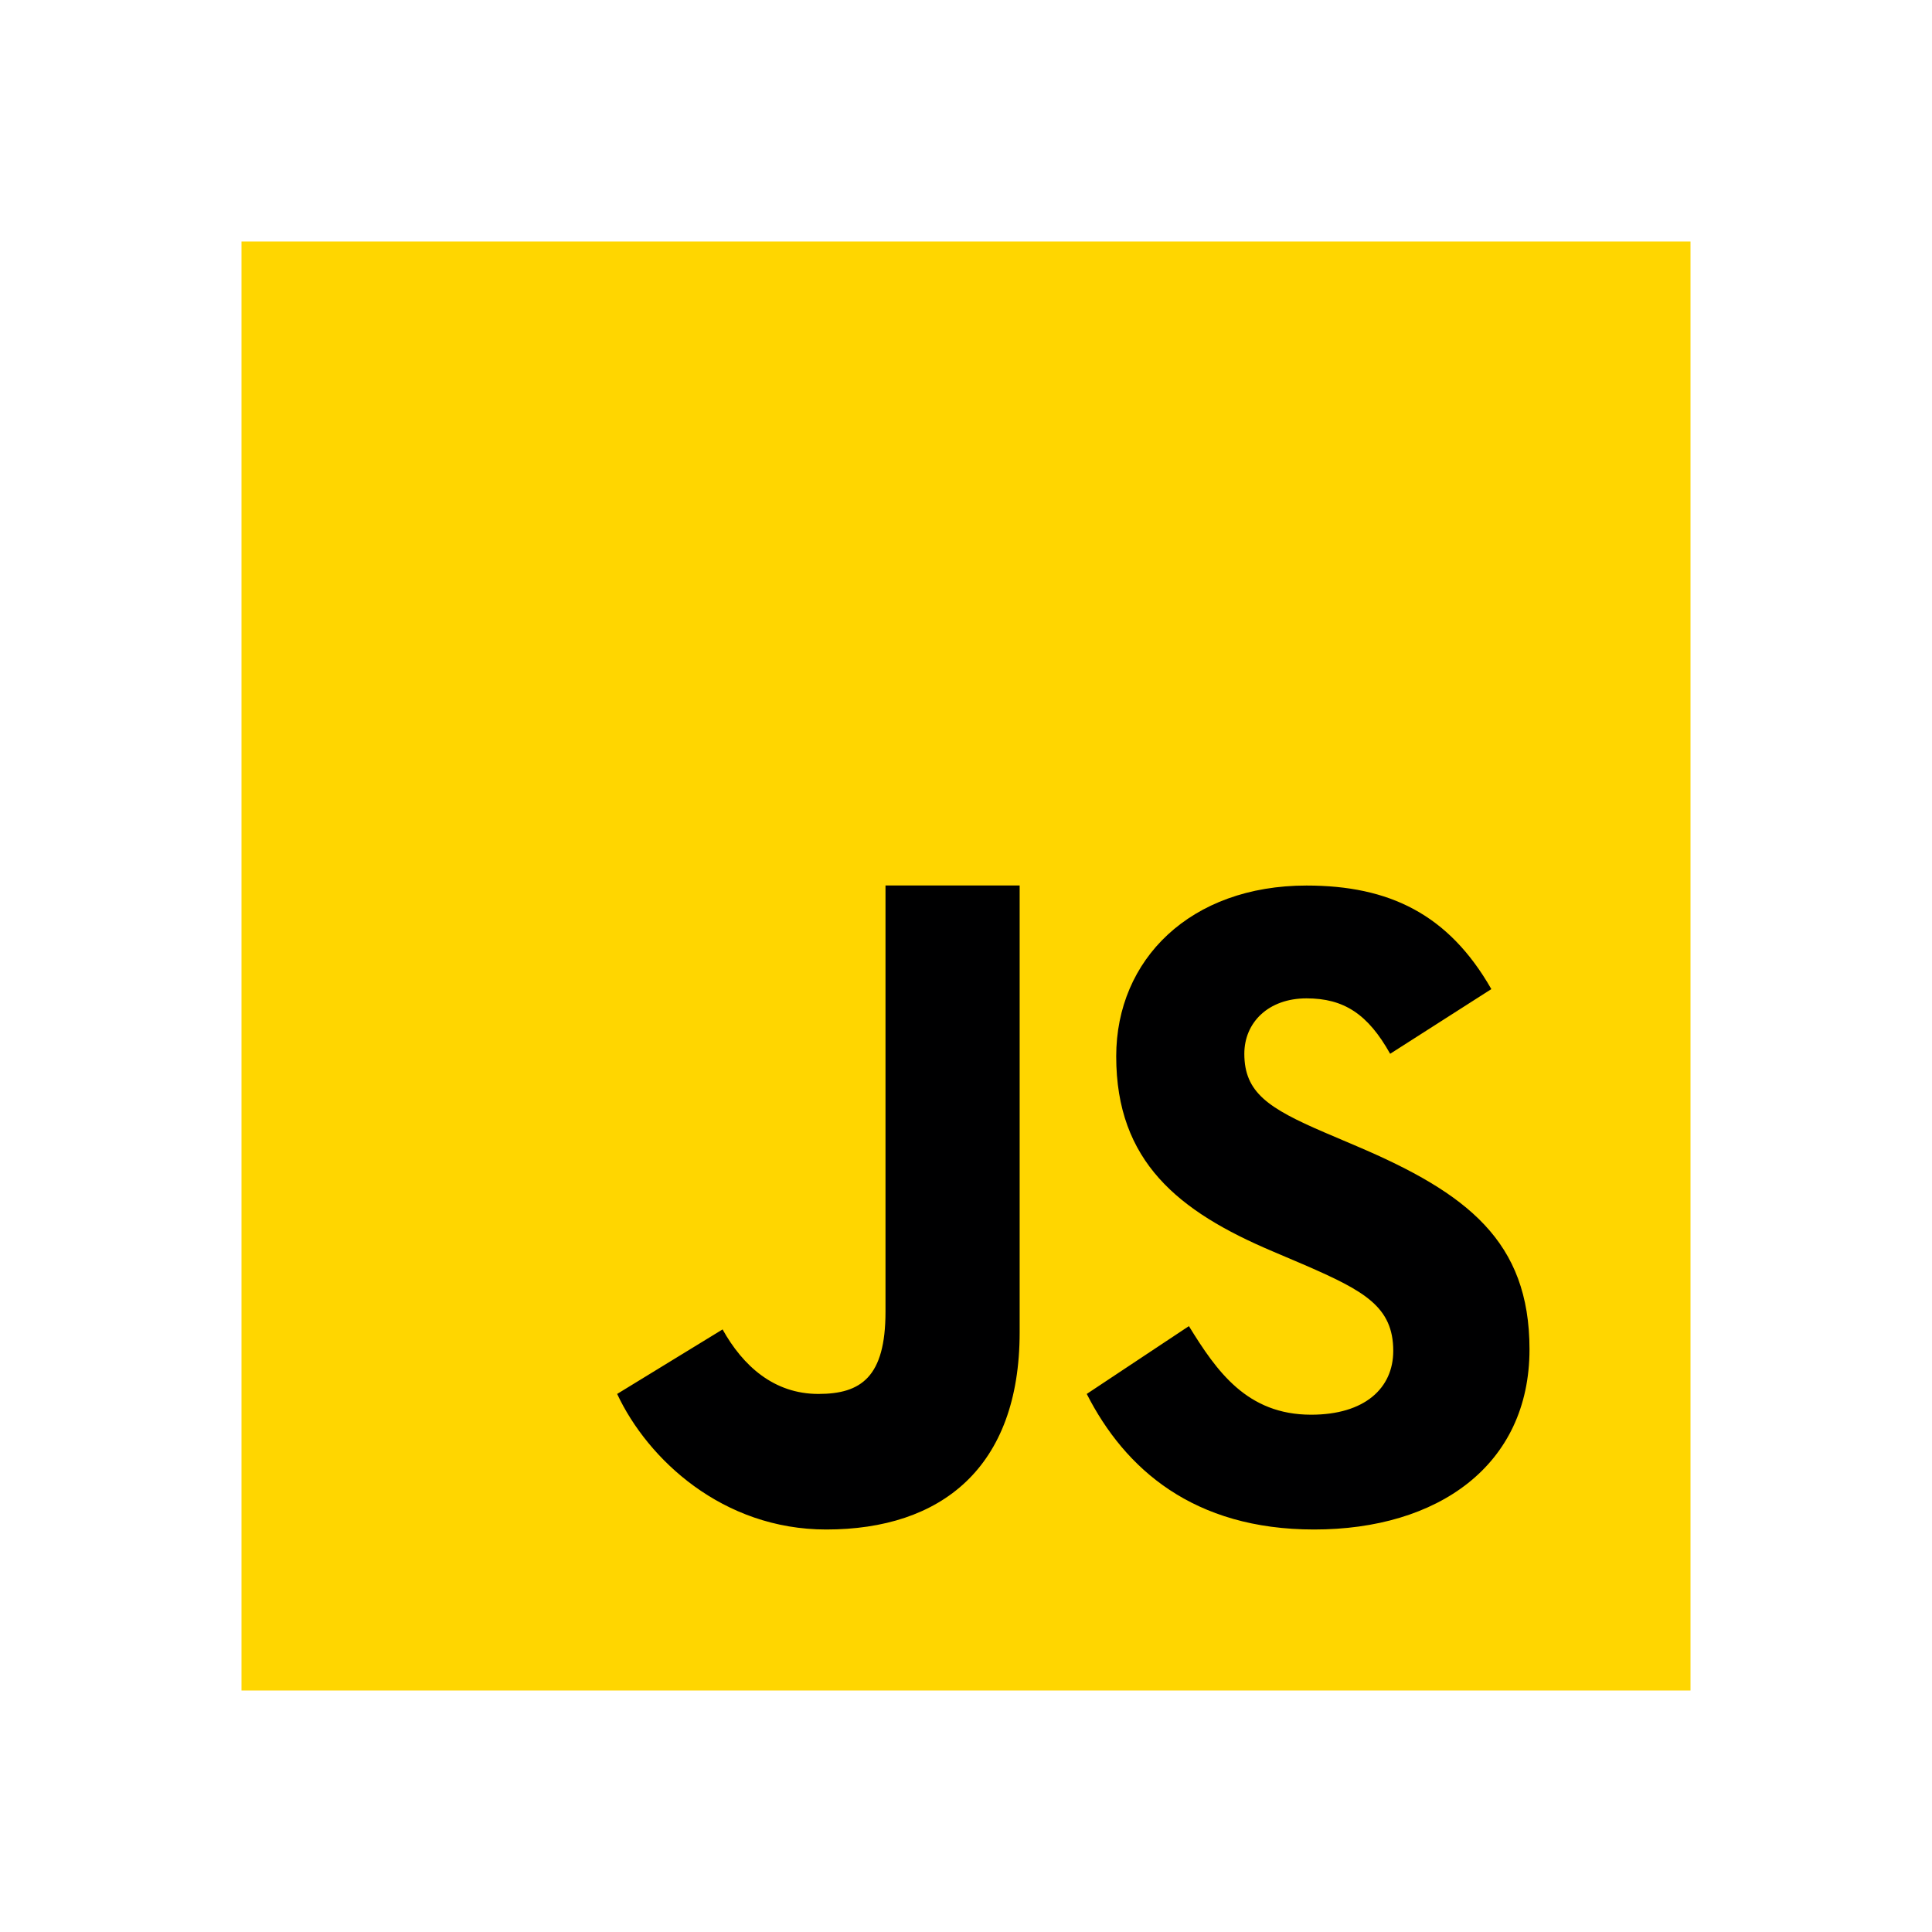
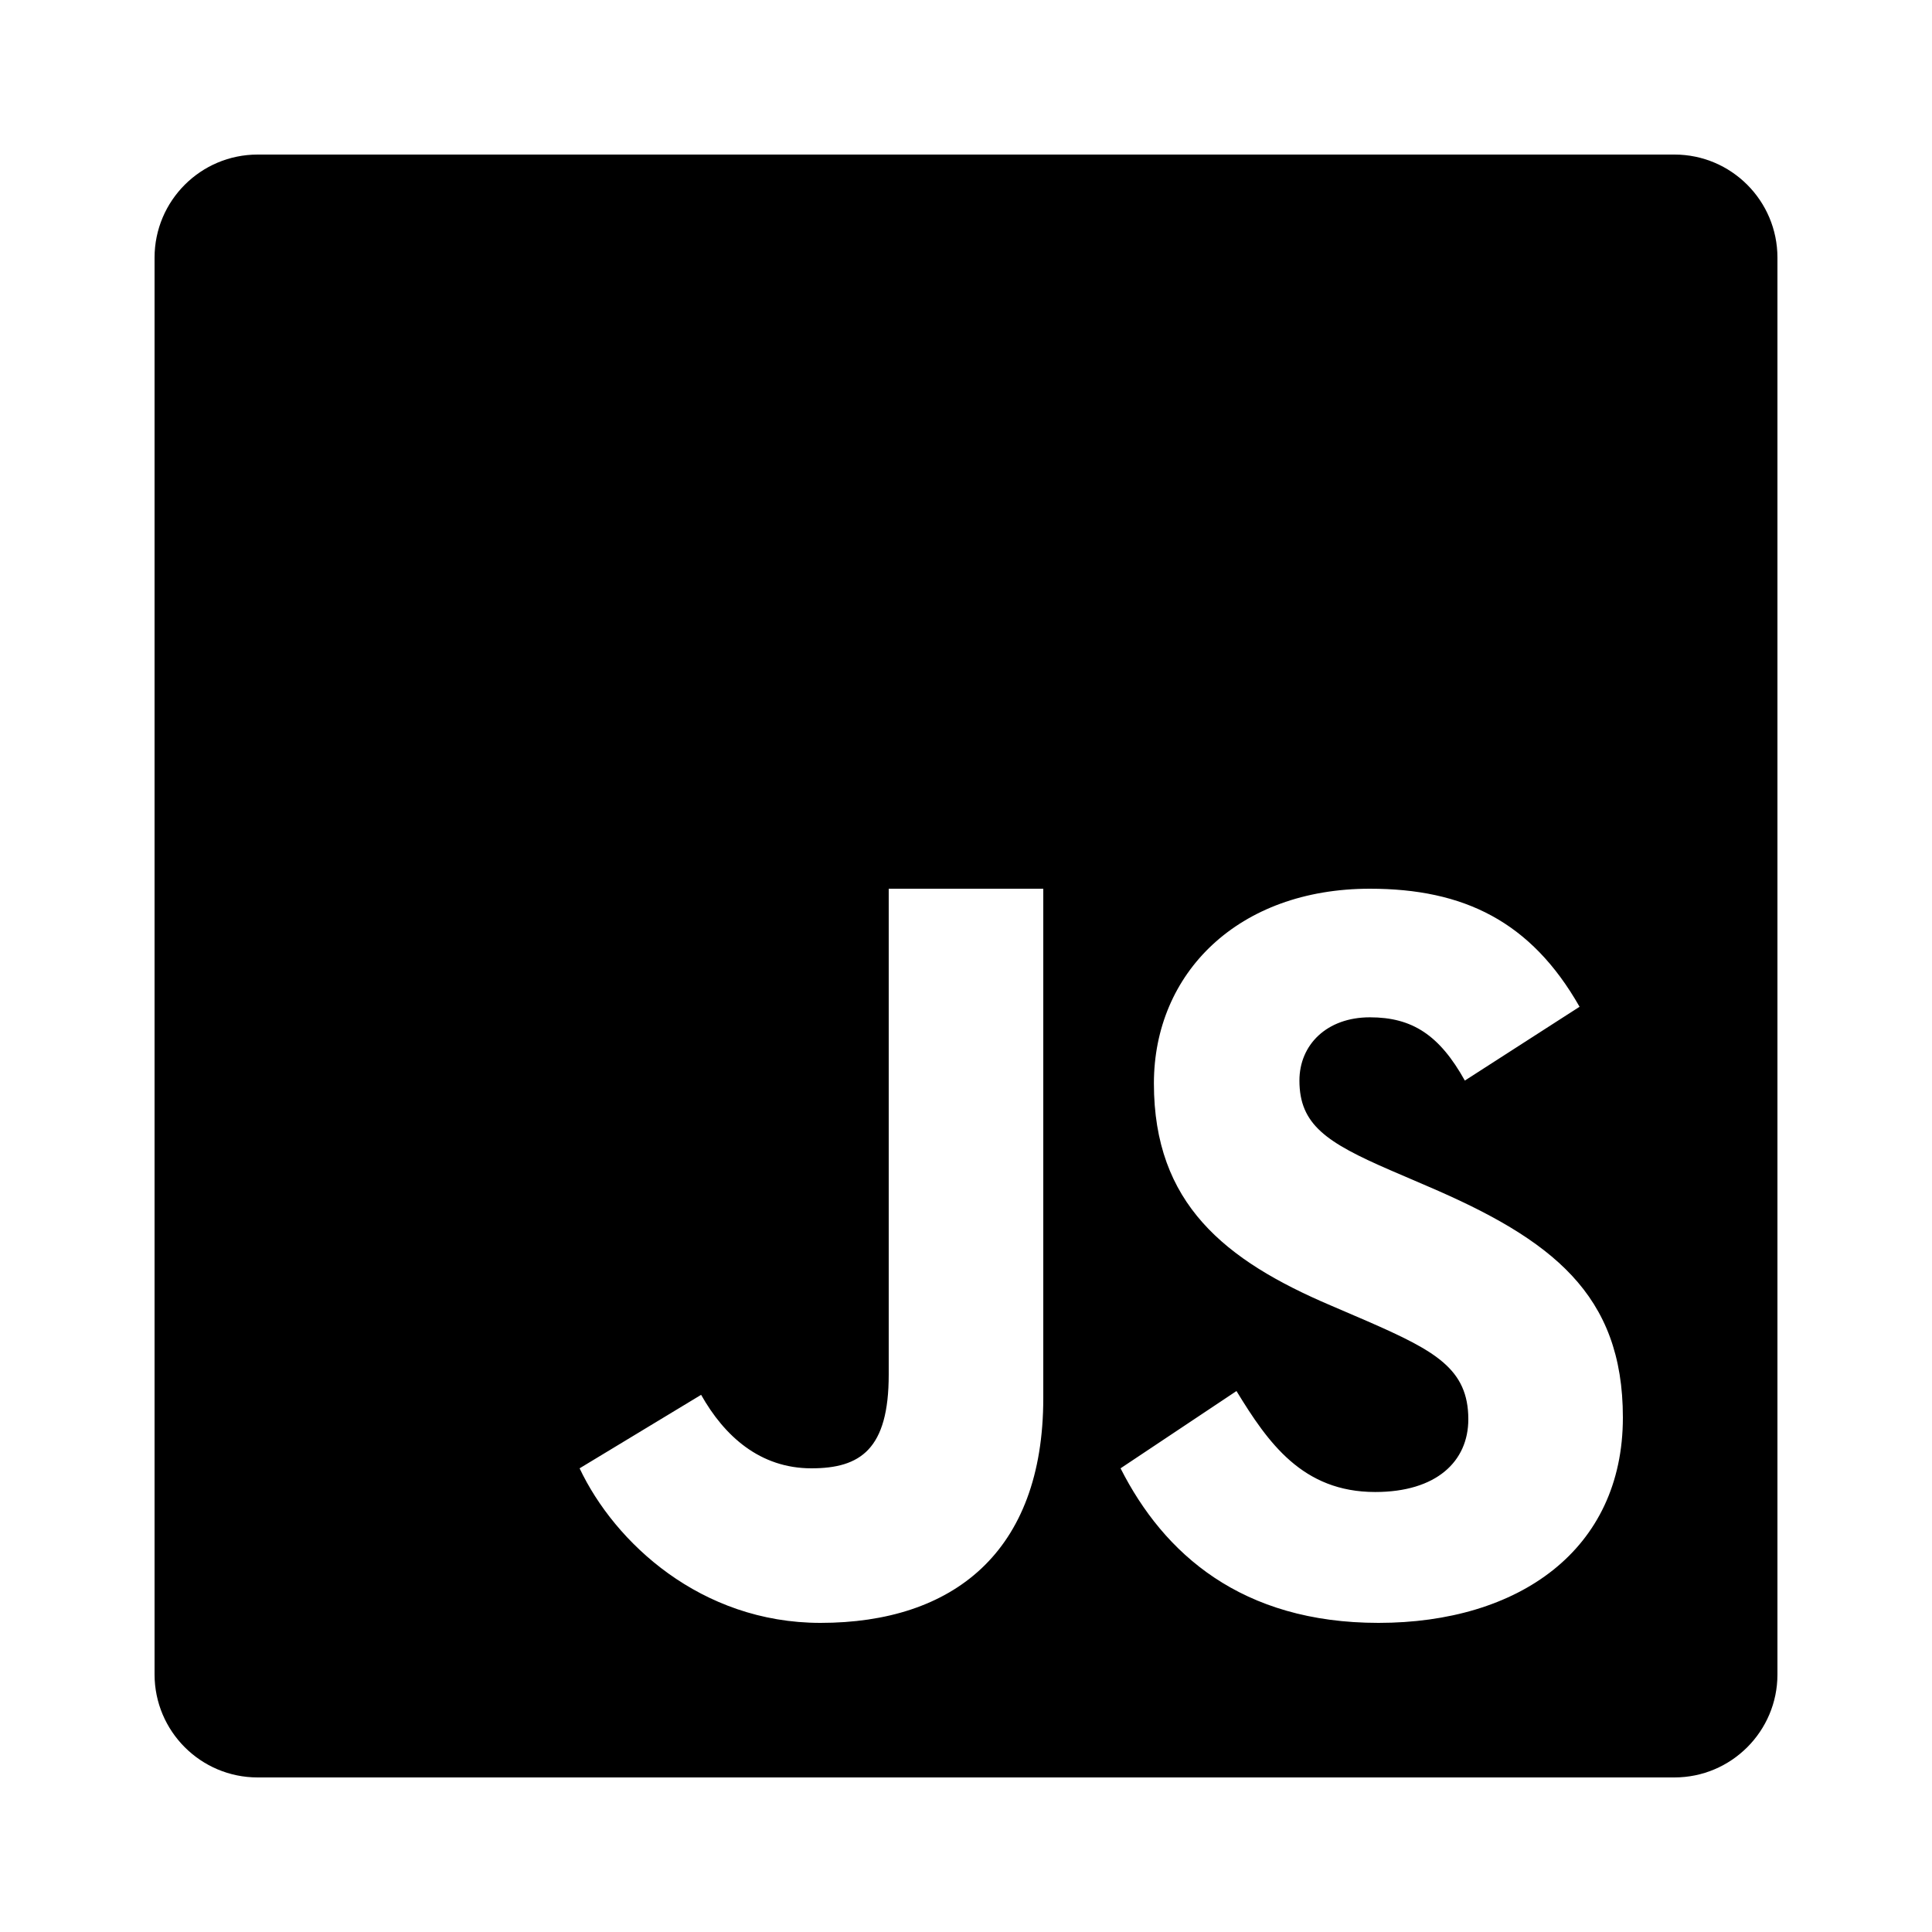
- <svg xmlns="http://www.w3.org/2000/svg" viewBox="0 0 48 48" width="480px" height="480px">
-   <path fill="#ffd600" d="M6,42V6h36v36H6z" />
-   <path fill="#000001" d="M29.538 32.947c.692 1.124 1.444 2.201 3.037 2.201 1.338 0 2.04-.665 2.04-1.585 0-1.101-.726-1.492-2.198-2.133l-.807-.344c-2.329-.988-3.878-2.226-3.878-4.841 0-2.41 1.845-4.244 4.728-4.244 2.053 0 3.528.711 4.592 2.573l-2.514 1.607c-.553-.988-1.151-1.377-2.078-1.377-.946 0-1.545.597-1.545 1.377 0 .964.6 1.354 1.985 1.951l.807.344C36.452 29.645 38 30.839 38 33.523 38 36.415 35.716 38 32.65 38c-2.999 0-4.702-1.505-5.65-3.368L29.538 32.947zM17.952 33.029c.506.906 1.275 1.603 2.381 1.603 1.058 0 1.667-.418 1.667-2.043V22h3.333v11.101c0 3.367-1.953 4.899-4.805 4.899-2.577 0-4.437-1.746-5.195-3.368L17.952 33.029z" />
+ <svg xmlns="http://www.w3.org/2000/svg" fill="#000000" viewBox="0 0 50 50" width="100px" height="100px">
+   <path d="M 43.336 4 L 6.668 4 C 5.195 4 4 5.195 4 6.668 L 4 43.332 C 4 44.805 5.195 46 6.668 46 L 43.332 46 C 44.805 46 46 44.805 46 43.336 L 46 6.668 C 46 5.195 44.805 4 43.336 4 Z M 27 36.184 C 27 40.18 24.656 42 21.234 42 C 18.141 42 15.91 39.926 15 38 L 18.145 36.098 C 18.75 37.172 19.672 38 21 38 C 22.27 38 23 37.504 23 35.574 L 23 23 L 27 23 Z M 35.676 42 C 32.133 42 30.121 40.215 29 38 L 32 36 C 32.816 37.336 33.707 38.613 35.59 38.613 C 37.172 38.613 38 37.824 38 36.73 C 38 35.426 37.141 34.961 35.402 34.199 L 34.449 33.789 C 31.695 32.617 29.863 31.148 29.863 28.039 C 29.863 25.18 32.047 23 35.453 23 C 37.879 23 39.621 23.844 40.879 26.055 L 37.91 27.965 C 37.254 26.789 36.551 26.328 35.453 26.328 C 34.336 26.328 33.629 27.039 33.629 27.965 C 33.629 29.109 34.336 29.57 35.973 30.281 L 36.926 30.691 C 40.172 32.078 42 33.496 42 36.684 C 42 40.117 39.301 42 35.676 42 Z" />
</svg>
